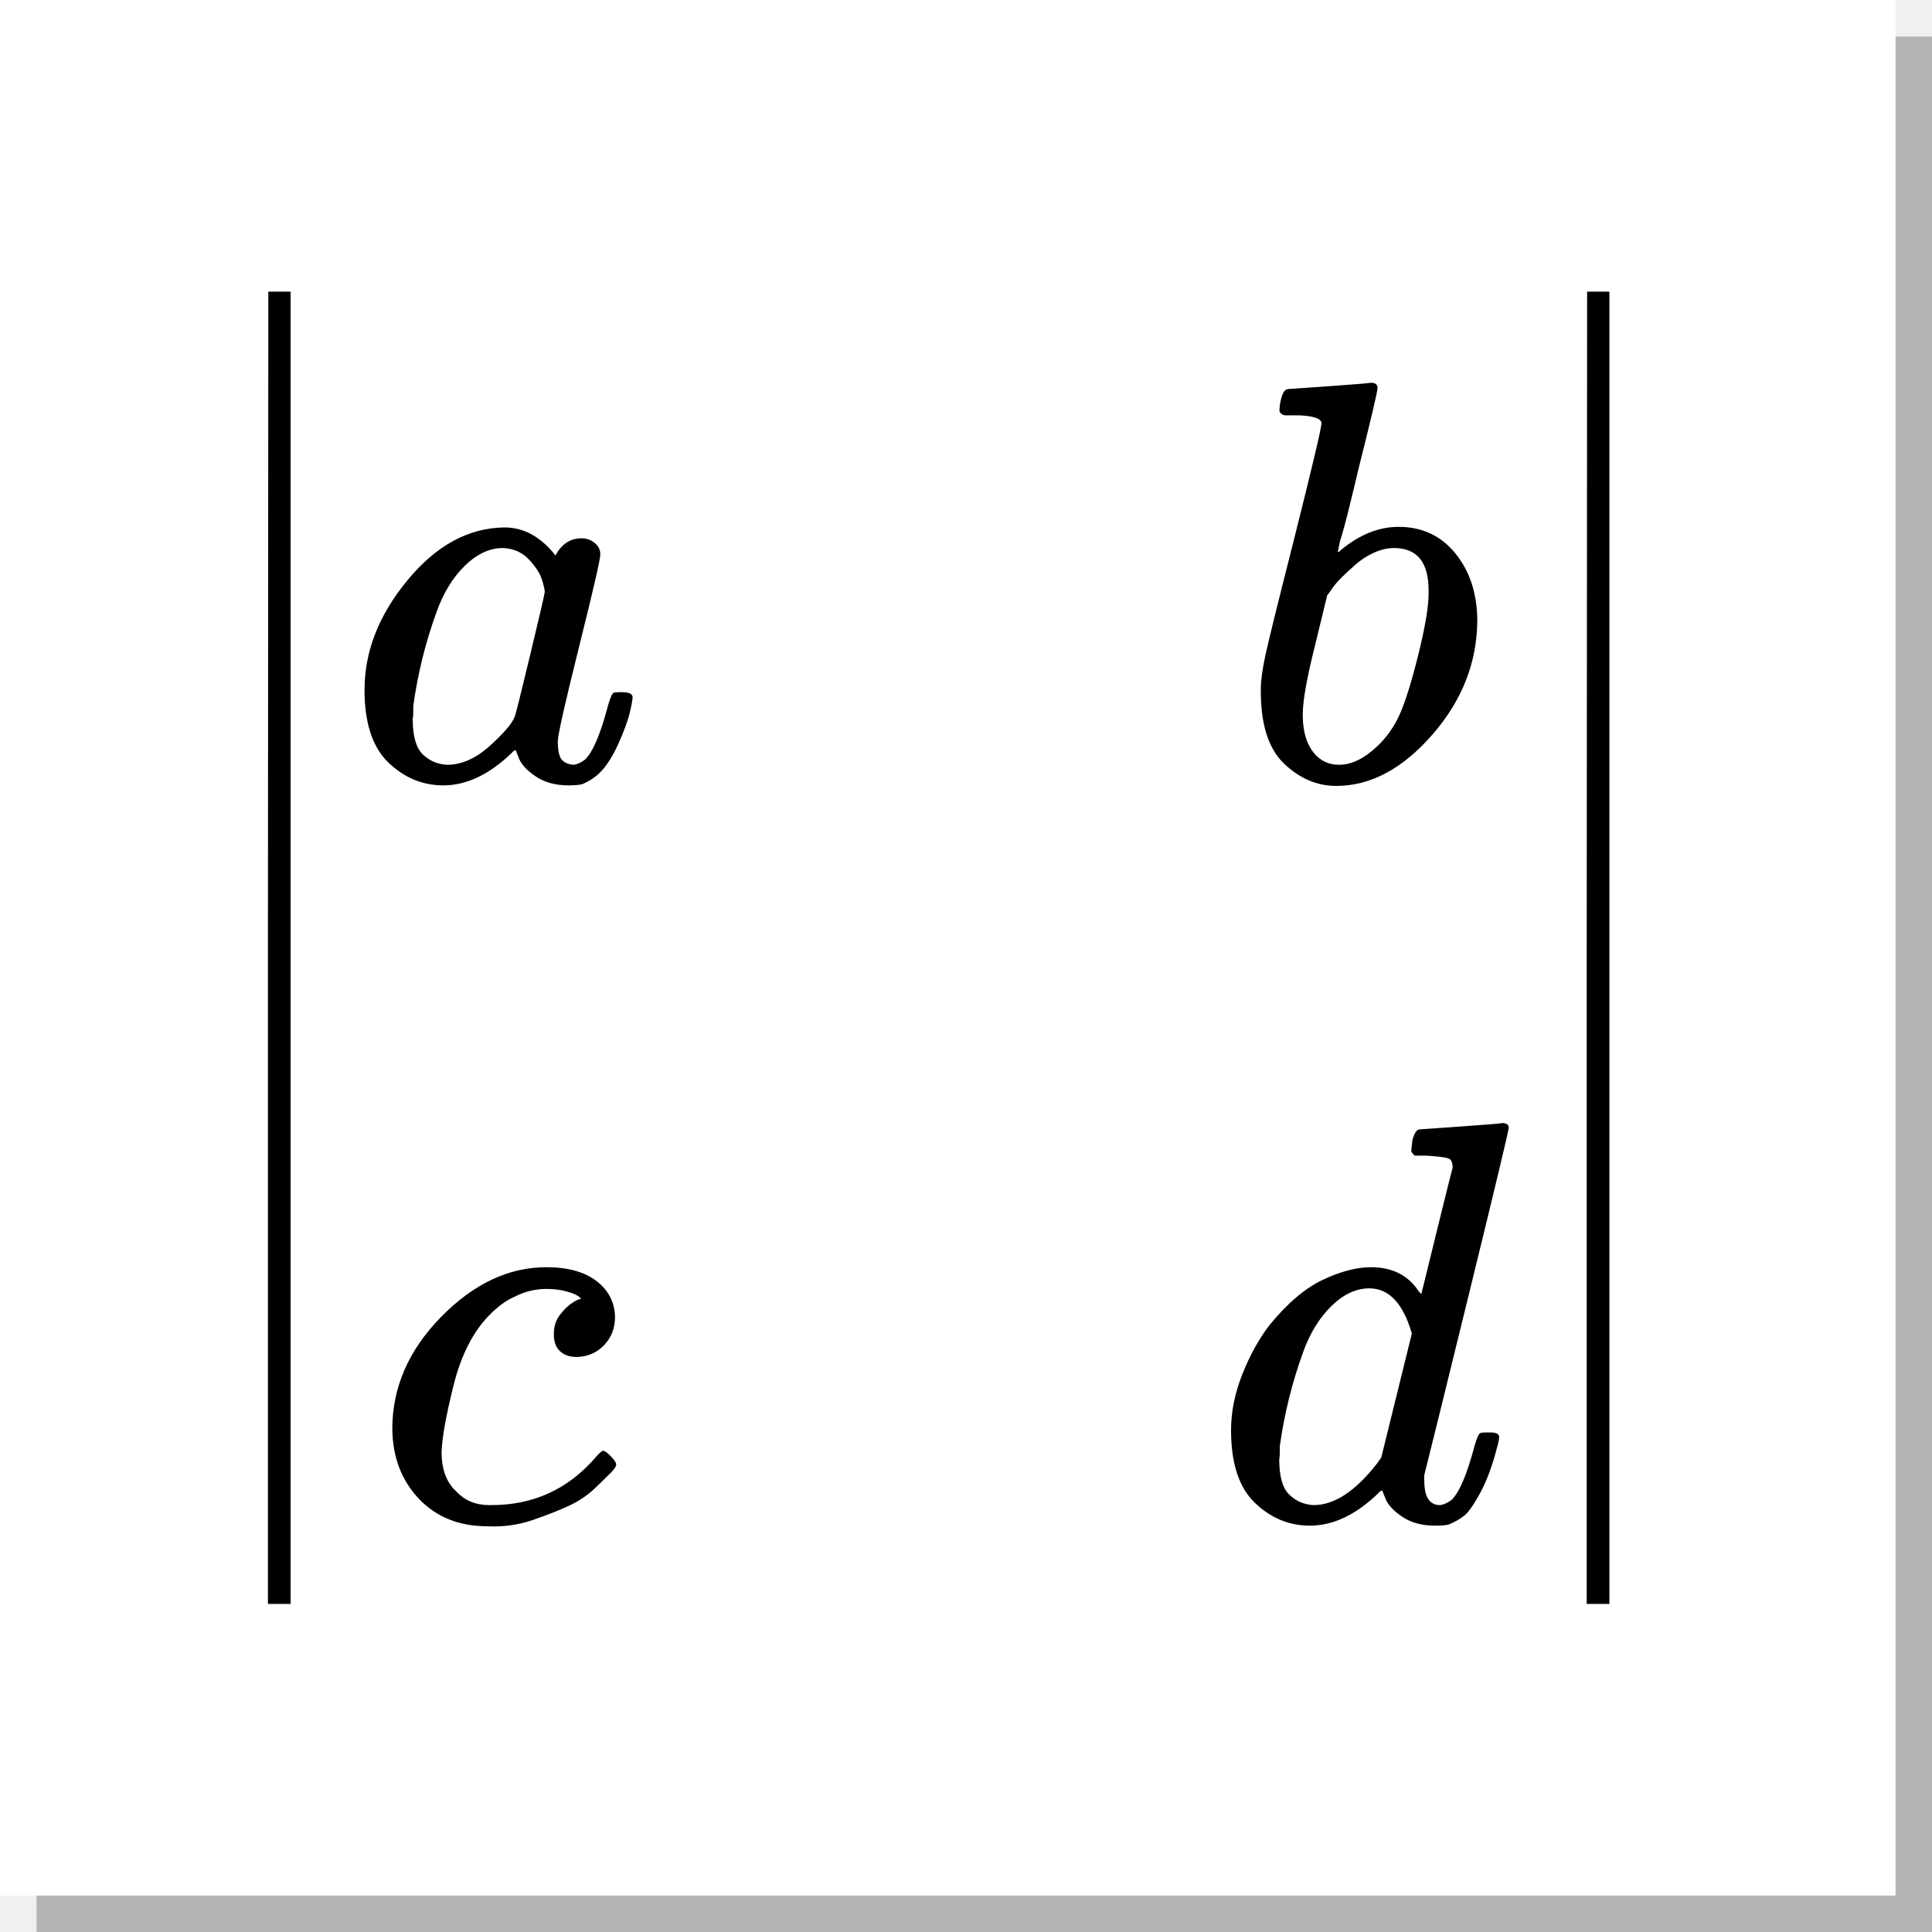
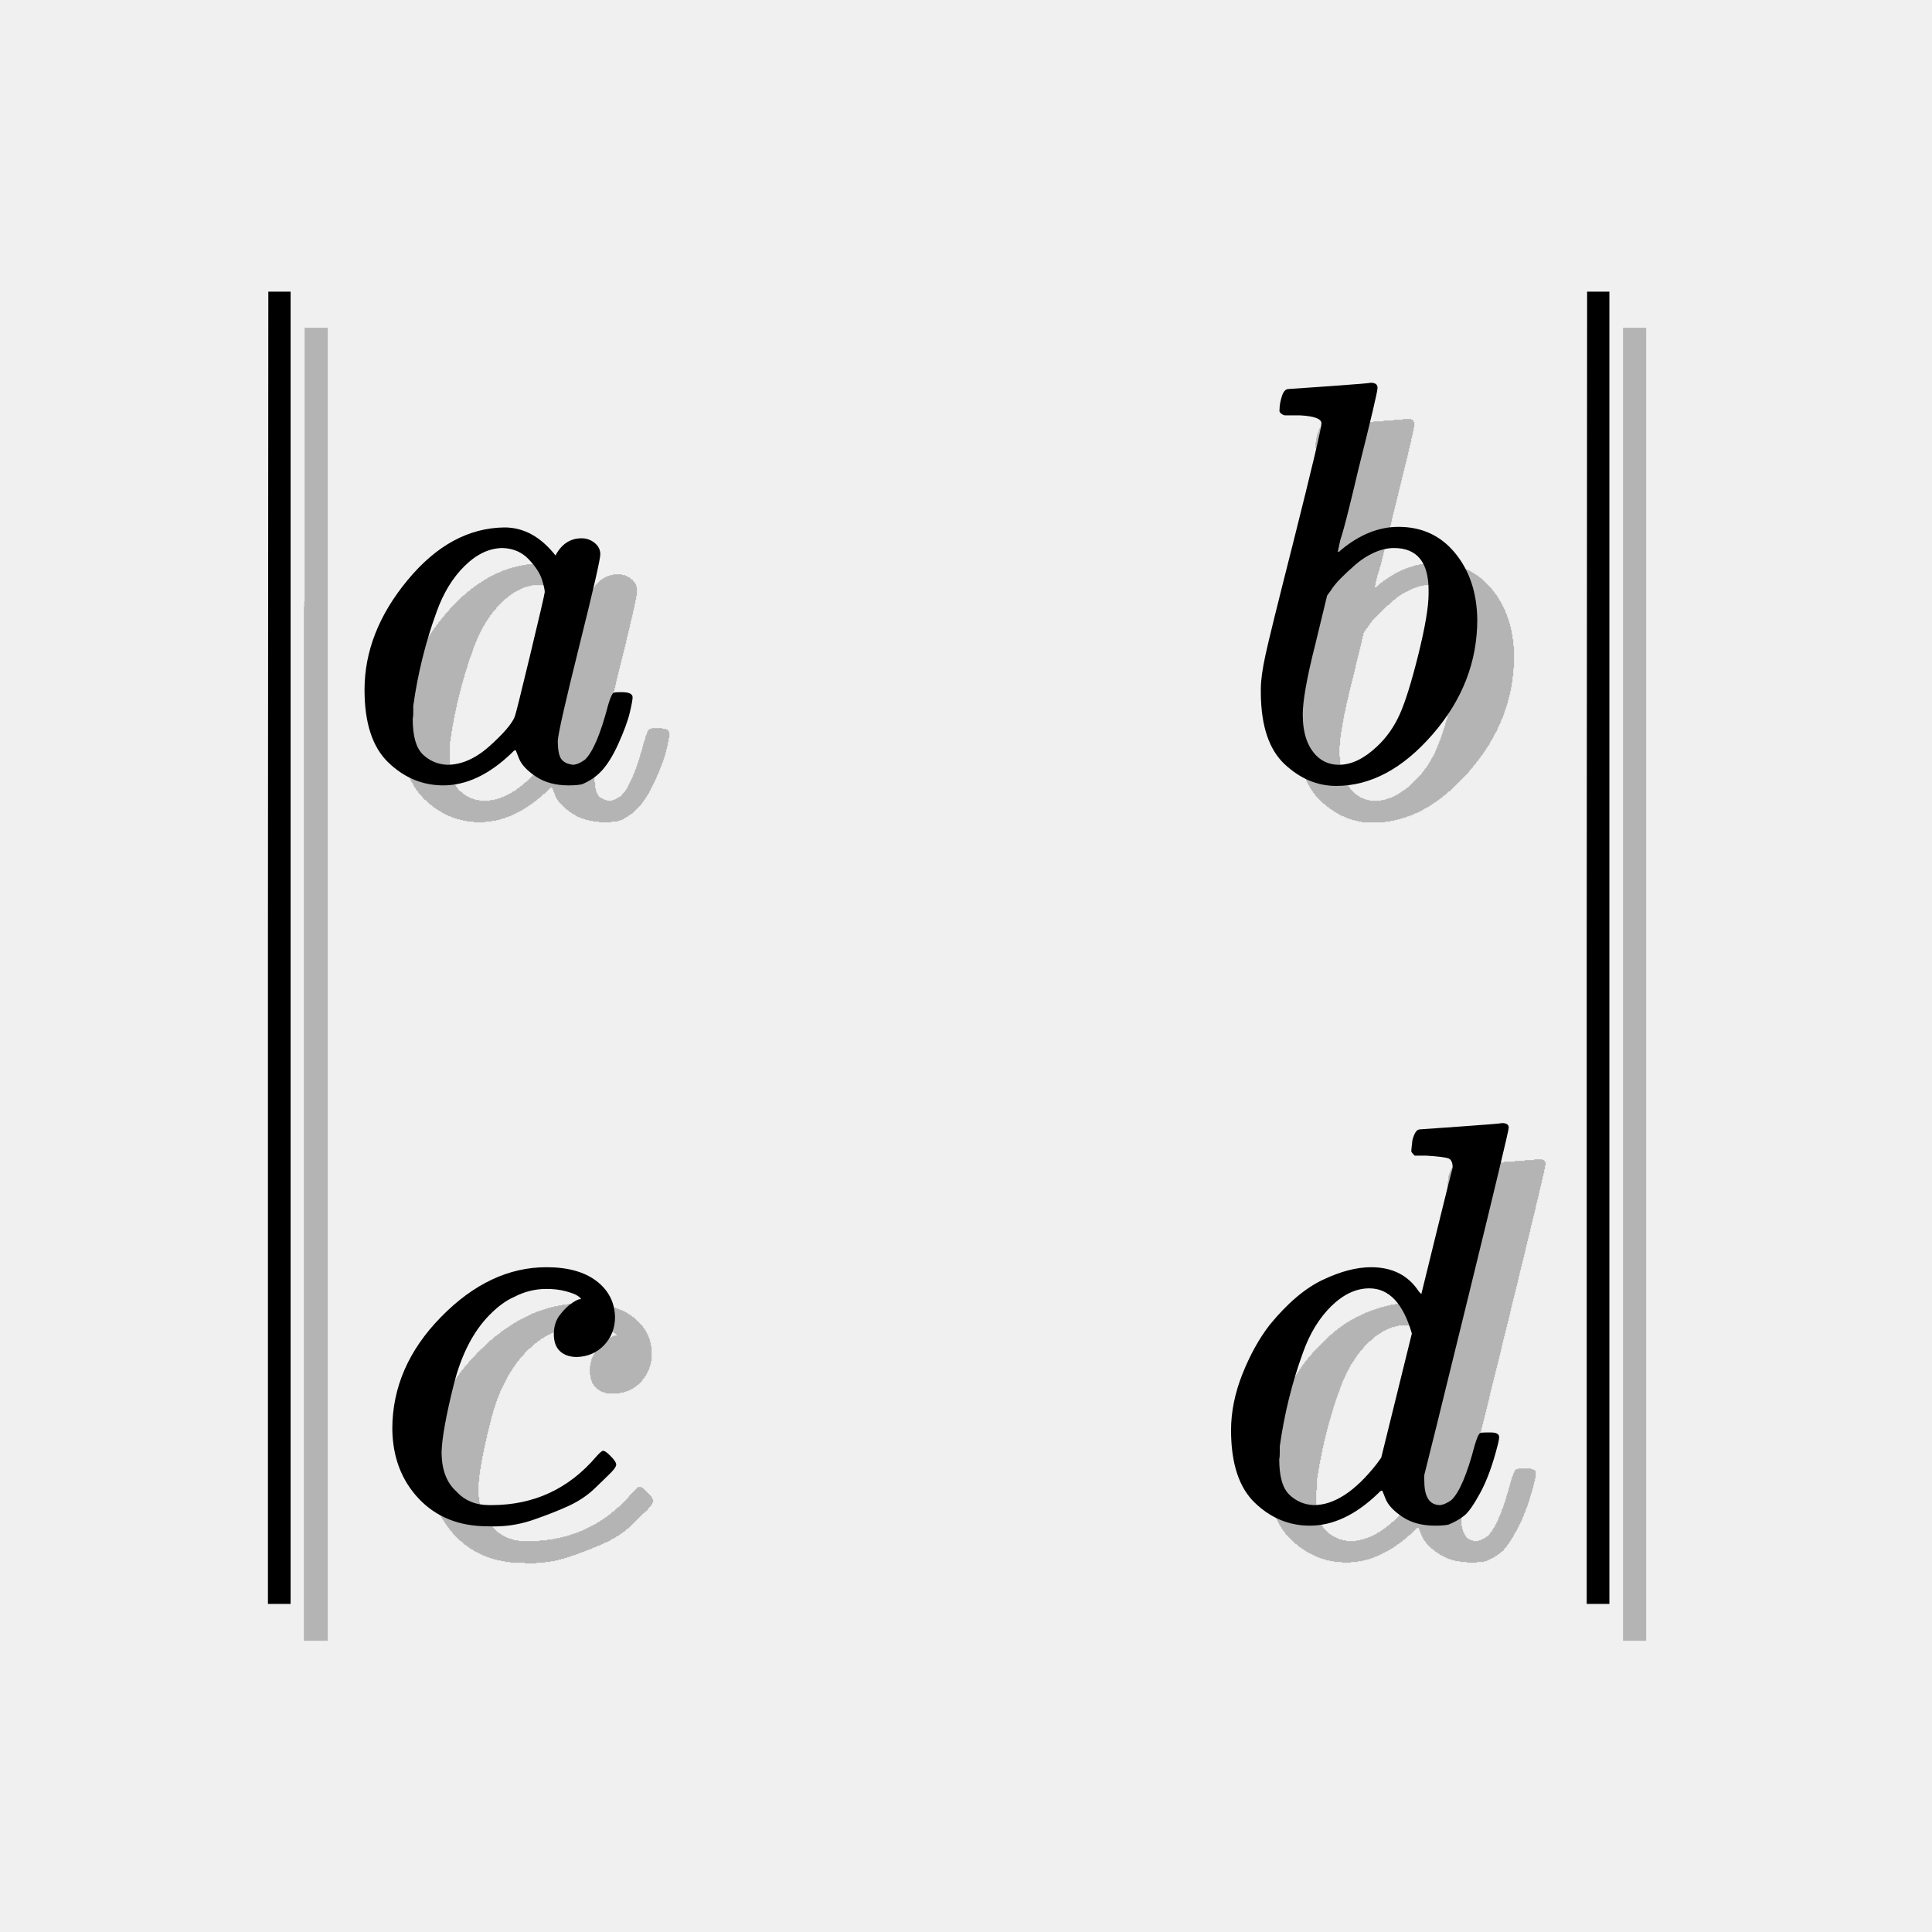
<svg xmlns="http://www.w3.org/2000/svg" width="53" height="53" viewBox="0 0 53 53" fill="none">
  <g filter="url(#filter0_d)">
-     <rect width="52" height="52" fill="white" />
+     <rect width="52" height="52" fill="none" />
    <g clip-path="url(#clip0)">
      <path d="M7.661 52.998H7.63C7.506 52.998 7.413 52.746 7.35 52.242V25.976L7.366 -0.29C7.47 -0.759 7.568 -0.993 7.661 -0.993C7.796 -0.993 7.9 -0.723 7.972 -0.182V52.242C7.889 52.746 7.796 52.998 7.692 52.998H7.661Z" fill="black" />
    </g>
    <path d="M10 18.925C10 17.868 10.394 16.864 11.182 15.913C11.969 14.961 12.855 14.48 13.84 14.469C14.369 14.469 14.835 14.726 15.239 15.238C15.405 14.924 15.644 14.767 15.954 14.767C16.089 14.767 16.208 14.809 16.312 14.893C16.416 14.977 16.468 15.081 16.468 15.207C16.468 15.343 16.276 16.179 15.892 17.717C15.509 19.254 15.312 20.122 15.302 20.321C15.302 20.582 15.338 20.755 15.41 20.839C15.483 20.922 15.592 20.969 15.737 20.98C15.83 20.969 15.934 20.922 16.048 20.839C16.265 20.63 16.478 20.128 16.685 19.333C16.747 19.123 16.799 19.014 16.841 19.003C16.861 18.993 16.913 18.988 16.996 18.988H17.058C17.255 18.988 17.354 19.035 17.354 19.129C17.354 19.192 17.328 19.333 17.276 19.552C17.224 19.772 17.12 20.054 16.965 20.399C16.81 20.745 16.644 21.006 16.468 21.184C16.333 21.32 16.167 21.43 15.97 21.513C15.887 21.534 15.763 21.545 15.597 21.545C15.245 21.545 14.949 21.466 14.711 21.309C14.472 21.152 14.317 20.99 14.244 20.823L14.151 20.588C14.141 20.577 14.12 20.582 14.089 20.603C14.068 20.624 14.047 20.645 14.027 20.666C13.415 21.252 12.793 21.545 12.161 21.545C11.591 21.545 11.088 21.335 10.653 20.917C10.218 20.499 10 19.835 10 18.925ZM14.944 16.242C14.944 16.179 14.918 16.064 14.866 15.897C14.814 15.73 14.695 15.547 14.509 15.348C14.322 15.149 14.084 15.045 13.793 15.034C13.431 15.034 13.084 15.196 12.752 15.52C12.42 15.845 12.161 16.268 11.975 16.791C11.674 17.617 11.461 18.475 11.337 19.364C11.337 19.395 11.337 19.453 11.337 19.537C11.337 19.62 11.332 19.683 11.322 19.725C11.322 20.195 11.415 20.52 11.601 20.698C11.788 20.875 12.011 20.969 12.27 20.98C12.664 20.98 13.052 20.807 13.436 20.462C13.819 20.117 14.047 19.85 14.12 19.662C14.141 19.62 14.281 19.061 14.54 17.983C14.799 16.906 14.934 16.326 14.944 16.242Z" fill="black" />
    <path d="M35.101 11.237C35.101 11.133 35.121 11.012 35.163 10.877C35.204 10.741 35.267 10.672 35.349 10.672C35.36 10.672 35.733 10.646 36.469 10.594C37.205 10.542 37.583 10.51 37.604 10.5C37.728 10.5 37.79 10.547 37.79 10.641C37.79 10.735 37.614 11.483 37.262 12.884C37.179 13.24 37.091 13.606 36.997 13.983C36.904 14.359 36.826 14.642 36.764 14.83L36.702 15.128C36.702 15.159 36.733 15.144 36.795 15.081C37.303 14.662 37.827 14.453 38.365 14.453C39.008 14.453 39.526 14.694 39.92 15.175C40.314 15.656 40.516 16.263 40.526 16.995C40.526 18.156 40.117 19.207 39.298 20.148C38.48 21.089 37.599 21.56 36.655 21.56C36.137 21.56 35.666 21.361 35.241 20.964C34.816 20.567 34.598 19.923 34.588 19.034V18.893C34.588 18.673 34.629 18.37 34.712 17.983C34.795 17.596 35.049 16.566 35.474 14.893C35.992 12.832 36.251 11.739 36.251 11.614C36.251 11.488 36.054 11.415 35.66 11.394C35.608 11.394 35.567 11.394 35.536 11.394H35.458C35.355 11.394 35.287 11.394 35.256 11.394C35.225 11.394 35.189 11.379 35.147 11.347C35.106 11.316 35.09 11.279 35.101 11.237ZM39.19 16.289V16.195C39.19 15.421 38.873 15.034 38.241 15.034C38.065 15.034 37.884 15.076 37.697 15.159C37.51 15.243 37.339 15.353 37.184 15.489C37.029 15.625 36.894 15.75 36.78 15.865C36.666 15.98 36.572 16.095 36.5 16.21L36.407 16.336L36.08 17.685C35.852 18.585 35.738 19.223 35.738 19.599C35.738 20.101 35.862 20.478 36.111 20.729C36.277 20.896 36.484 20.98 36.733 20.98C37.075 20.98 37.422 20.812 37.775 20.478C38.034 20.237 38.241 19.944 38.397 19.599C38.552 19.254 38.723 18.705 38.91 17.952C39.096 17.199 39.19 16.645 39.19 16.289Z" fill="black" />
    <path d="M10.762 39.203C10.762 38.063 11.207 37.038 12.099 36.128C12.99 35.218 13.954 34.763 14.991 34.763C15.571 34.763 16.027 34.888 16.359 35.139C16.69 35.39 16.861 35.72 16.872 36.128C16.872 36.431 16.773 36.687 16.576 36.897C16.379 37.106 16.131 37.215 15.83 37.226C15.633 37.226 15.478 37.174 15.364 37.069C15.25 36.965 15.193 36.808 15.193 36.598C15.193 36.389 15.25 36.211 15.364 36.065C15.478 35.919 15.592 35.809 15.706 35.736C15.82 35.662 15.892 35.631 15.923 35.641H15.939C15.939 35.62 15.908 35.589 15.845 35.547C15.783 35.505 15.675 35.464 15.519 35.422C15.364 35.38 15.187 35.359 14.991 35.359C14.68 35.359 14.384 35.432 14.104 35.579C13.887 35.673 13.664 35.835 13.436 36.065C12.98 36.525 12.648 37.174 12.441 38.01C12.233 38.847 12.125 39.454 12.114 39.83C12.114 40.311 12.249 40.672 12.518 40.913C12.746 41.164 13.047 41.289 13.42 41.289H13.482C14.643 41.289 15.602 40.845 16.359 39.956C16.452 39.851 16.514 39.799 16.545 39.799C16.587 39.799 16.654 39.846 16.747 39.94C16.84 40.034 16.892 40.107 16.903 40.16C16.913 40.212 16.866 40.29 16.763 40.395C16.659 40.499 16.509 40.646 16.312 40.834C16.115 41.022 15.882 41.179 15.612 41.305C15.343 41.43 15.011 41.561 14.617 41.697C14.223 41.833 13.809 41.891 13.374 41.87C12.596 41.87 11.969 41.619 11.492 41.117C11.016 40.614 10.772 39.977 10.762 39.203Z" fill="black" />
    <path d="M38.949 30.982C38.959 30.982 39.332 30.956 40.068 30.903C40.804 30.851 41.182 30.82 41.203 30.809C41.327 30.809 41.389 30.851 41.389 30.935C41.389 31.008 41.011 32.587 40.255 35.672C39.498 38.758 39.109 40.332 39.089 40.395C39.068 40.457 39.063 40.536 39.073 40.63C39.073 41.069 39.218 41.289 39.508 41.289C39.602 41.278 39.705 41.231 39.819 41.148C40.037 40.938 40.249 40.436 40.457 39.642C40.519 39.432 40.571 39.322 40.612 39.312C40.633 39.302 40.685 39.296 40.768 39.296H40.83H40.892C41.047 39.296 41.125 39.338 41.125 39.422C41.125 39.474 41.11 39.558 41.078 39.673C40.944 40.196 40.788 40.619 40.612 40.944C40.436 41.268 40.291 41.477 40.177 41.571C40.063 41.665 39.918 41.749 39.742 41.822C39.659 41.843 39.534 41.853 39.368 41.853C39.016 41.853 38.721 41.775 38.482 41.618C38.244 41.461 38.088 41.299 38.016 41.132L37.922 40.897C37.912 40.886 37.891 40.891 37.86 40.912C37.84 40.933 37.819 40.954 37.798 40.975C37.187 41.561 36.565 41.853 35.932 41.853C35.362 41.853 34.86 41.644 34.424 41.226C33.989 40.808 33.771 40.144 33.771 39.234C33.771 38.732 33.875 38.219 34.082 37.696C34.29 37.173 34.538 36.724 34.829 36.347C35.316 35.751 35.803 35.338 36.29 35.108C36.777 34.877 37.218 34.763 37.611 34.763C38.192 34.763 38.627 34.982 38.917 35.421C38.969 35.484 38.995 35.505 38.995 35.484C39.006 35.442 39.145 34.872 39.415 33.774C39.684 32.676 39.83 32.096 39.85 32.033C39.85 31.897 39.814 31.813 39.742 31.782C39.669 31.75 39.467 31.724 39.135 31.703H38.809C38.746 31.641 38.715 31.599 38.715 31.578C38.715 31.557 38.726 31.457 38.746 31.28C38.798 31.081 38.866 30.982 38.949 30.982ZM38.731 36.582C38.492 35.756 38.104 35.343 37.565 35.343C37.202 35.343 36.855 35.505 36.523 35.829C36.192 36.154 35.932 36.577 35.746 37.1C35.445 37.926 35.233 38.784 35.108 39.673C35.108 39.704 35.108 39.762 35.108 39.845C35.108 39.929 35.103 39.992 35.093 40.034C35.093 40.504 35.186 40.829 35.373 41.006C35.559 41.184 35.782 41.278 36.041 41.289C36.601 41.289 37.176 40.912 37.767 40.159L37.891 39.987L38.731 36.582Z" fill="black" />
    <g clip-path="url(#clip1)">
      <path d="M43.839 52.998H43.808C43.684 52.998 43.591 52.746 43.528 52.242V25.976L43.544 -0.29C43.648 -0.759 43.746 -0.993 43.839 -0.993C43.974 -0.993 44.078 -0.723 44.15 -0.182V52.242C44.067 52.746 43.974 52.998 43.87 52.998H43.839Z" fill="black" />
    </g>
  </g>
  <defs>
    <filter id="filter0_d" x="0" y="0" width="53" height="53" filterUnits="userSpaceOnUse" color-interpolation-filters="sRGB">
      <feFlood flood-opacity="0" result="BackgroundImageFix" />
      <feColorMatrix in="SourceAlpha" type="matrix" values="0 0 0 0 0 0 0 0 0 0 0 0 0 0 0 0 0 0 127 0" result="hardAlpha" />
      <feOffset dx="1" dy="1" />
      <feColorMatrix type="matrix" values="0 0 0 0 0 0 0 0 0 0 0 0 0 0 0 0 0 0 0.25 0" />
      <feBlend mode="normal" in2="BackgroundImageFix" result="effect1_dropShadow" />
      <feBlend mode="normal" in="SourceGraphic" in2="effect1_dropShadow" result="shape" />
    </filter>
    <clipPath id="clip0">
-       <rect width="4.322" height="35.999" fill="white" transform="matrix(1 0 0 -1 5.5 43.9995)" />
+       <rect width="4.322" height="35.999" fill="none" transform="matrix(1 0 0 -1 5.5 43.9995)" />
    </clipPath>
    <clipPath id="clip1">
-       <rect width="4.322" height="35.999" fill="white" transform="matrix(1 0 0 -1 41.678 43.9995)" />
+       <rect width="4.322" height="35.999" fill="none" transform="matrix(1 0 0 -1 41.678 43.9995)" />
    </clipPath>
  </defs>
</svg>
